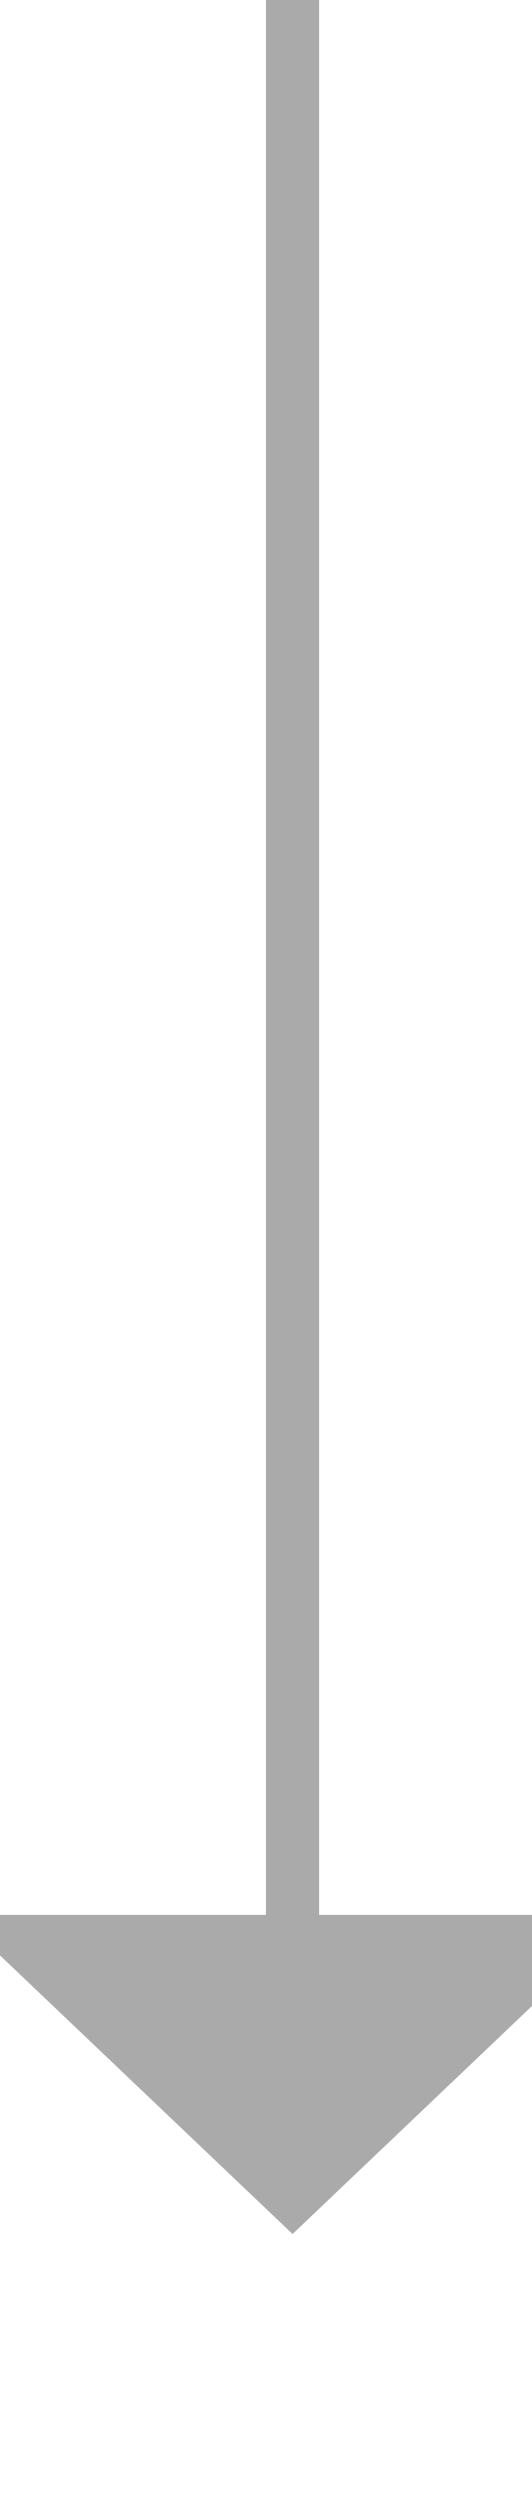
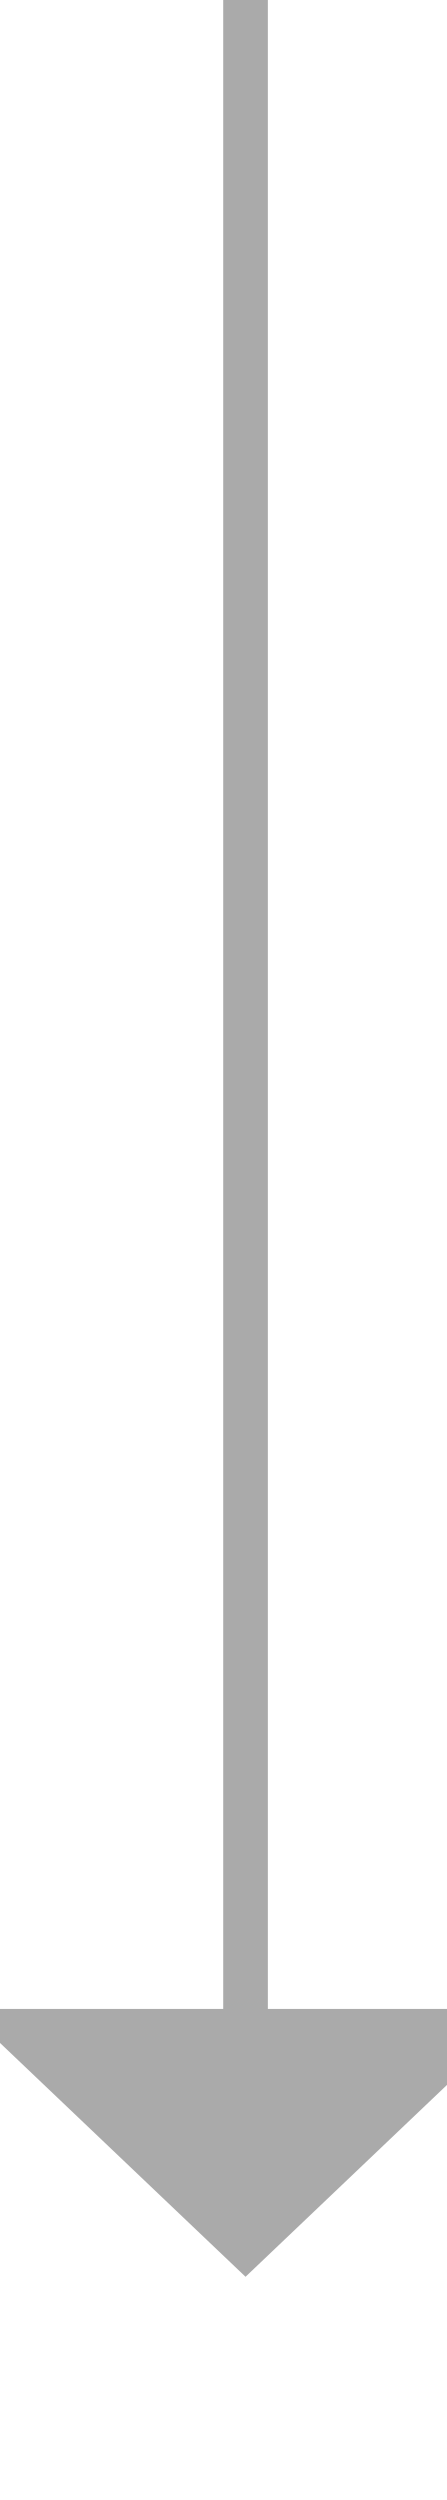
- <svg xmlns="http://www.w3.org/2000/svg" version="1.1" width="10px" height="47px" preserveAspectRatio="xMidYMin meet" viewBox="335 532  8 47">
-   <path d="M 339.5 532  L 339.5 569  " stroke-width="1" stroke="#aaaaaa" fill="none" />
-   <path d="M 333.2 568  L 339.5 574  L 345.8 568  L 333.2 568  Z " fill-rule="nonzero" fill="#aaaaaa" stroke="none" />
+ <svg xmlns="http://www.w3.org/2000/svg" version="1.1" width="10px" height="56px" preserveAspectRatio="xMidYMin meet" viewBox="335 205  8 56">
+   <path d="M 339.5 205  L 339.5 251  " stroke-width="1" stroke="#aaaaaa" fill="none" />
+   <path d="M 333.2 250  L 339.5 256  L 345.8 250  L 333.2 250  Z " fill-rule="nonzero" fill="#aaaaaa" stroke="none" />
</svg>
